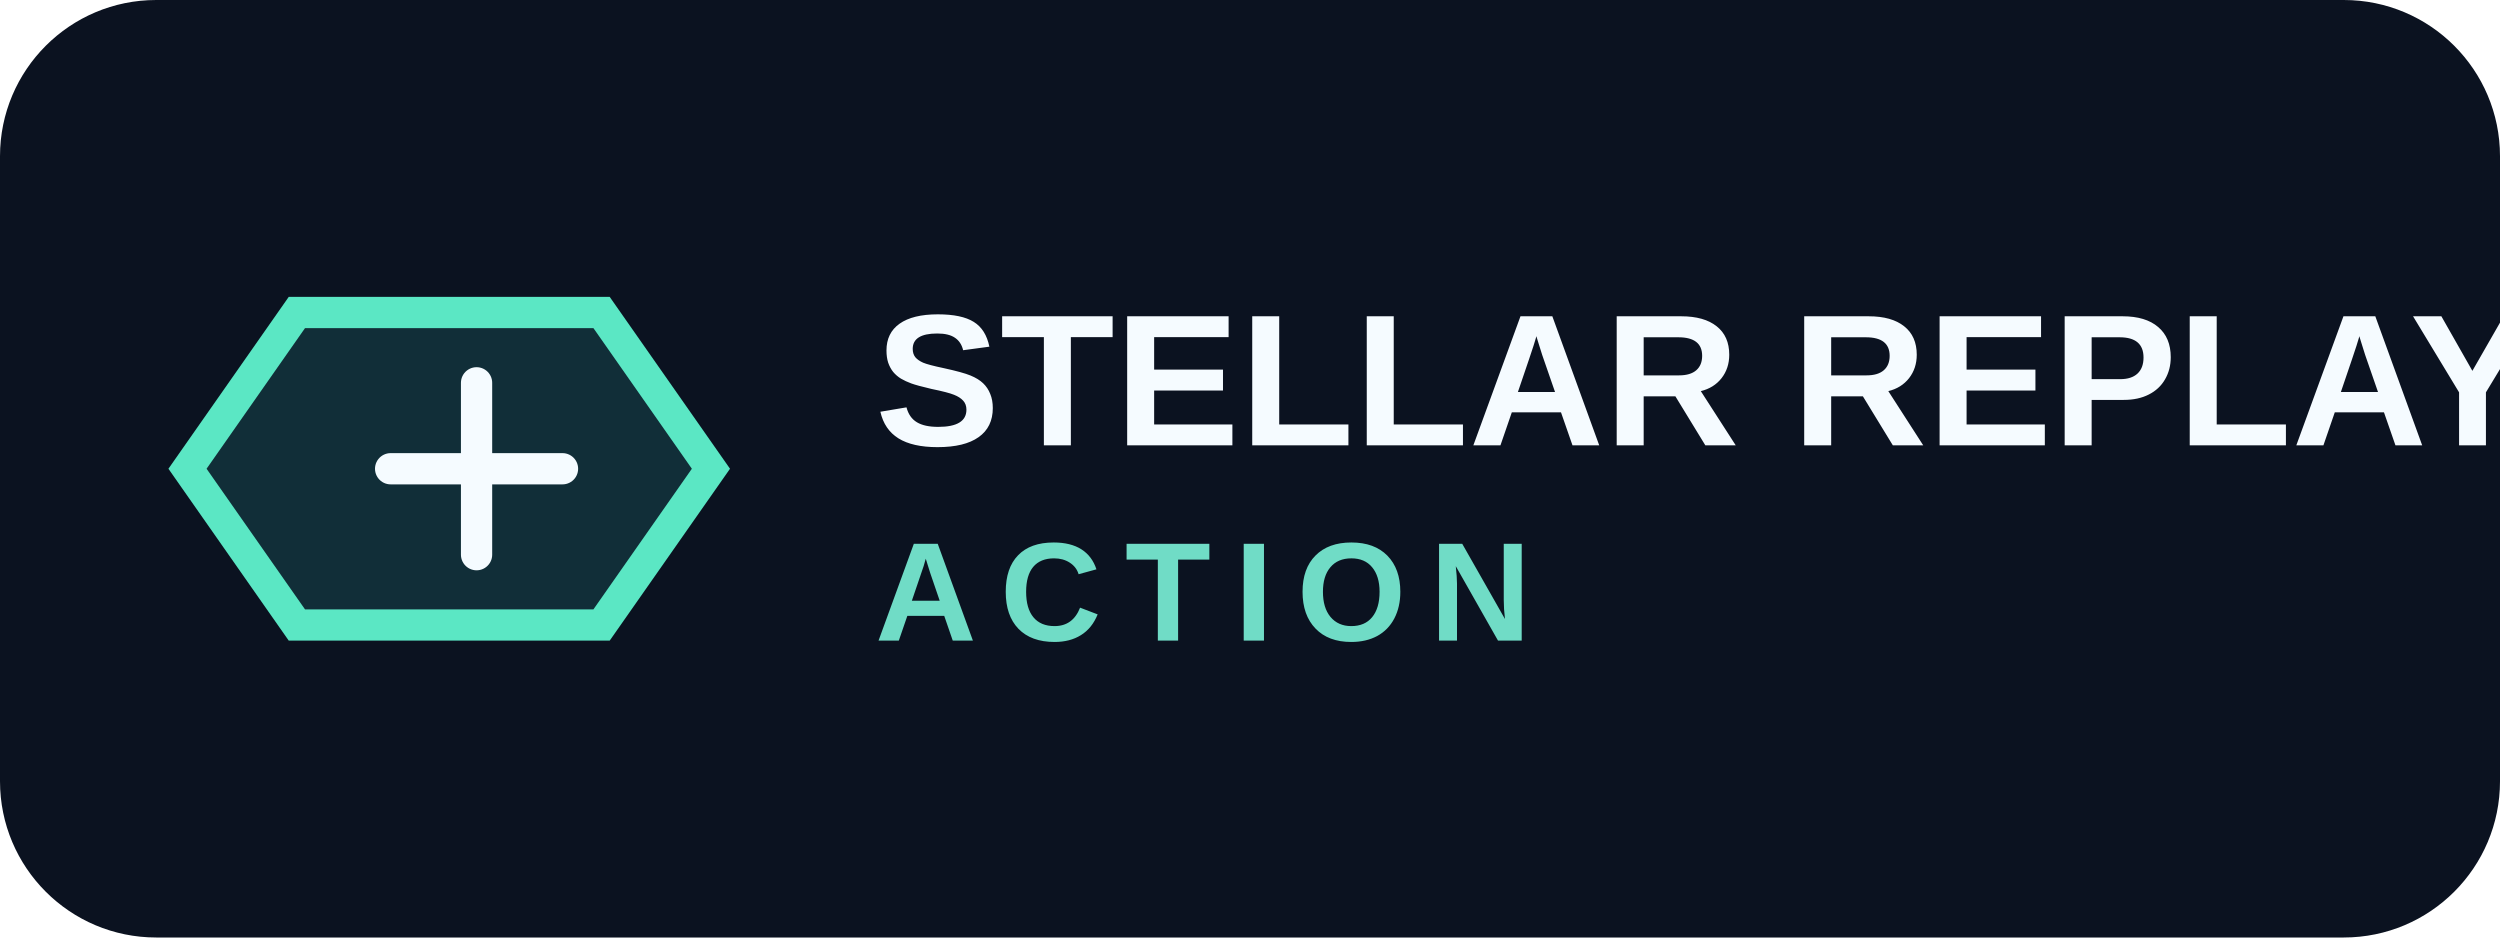
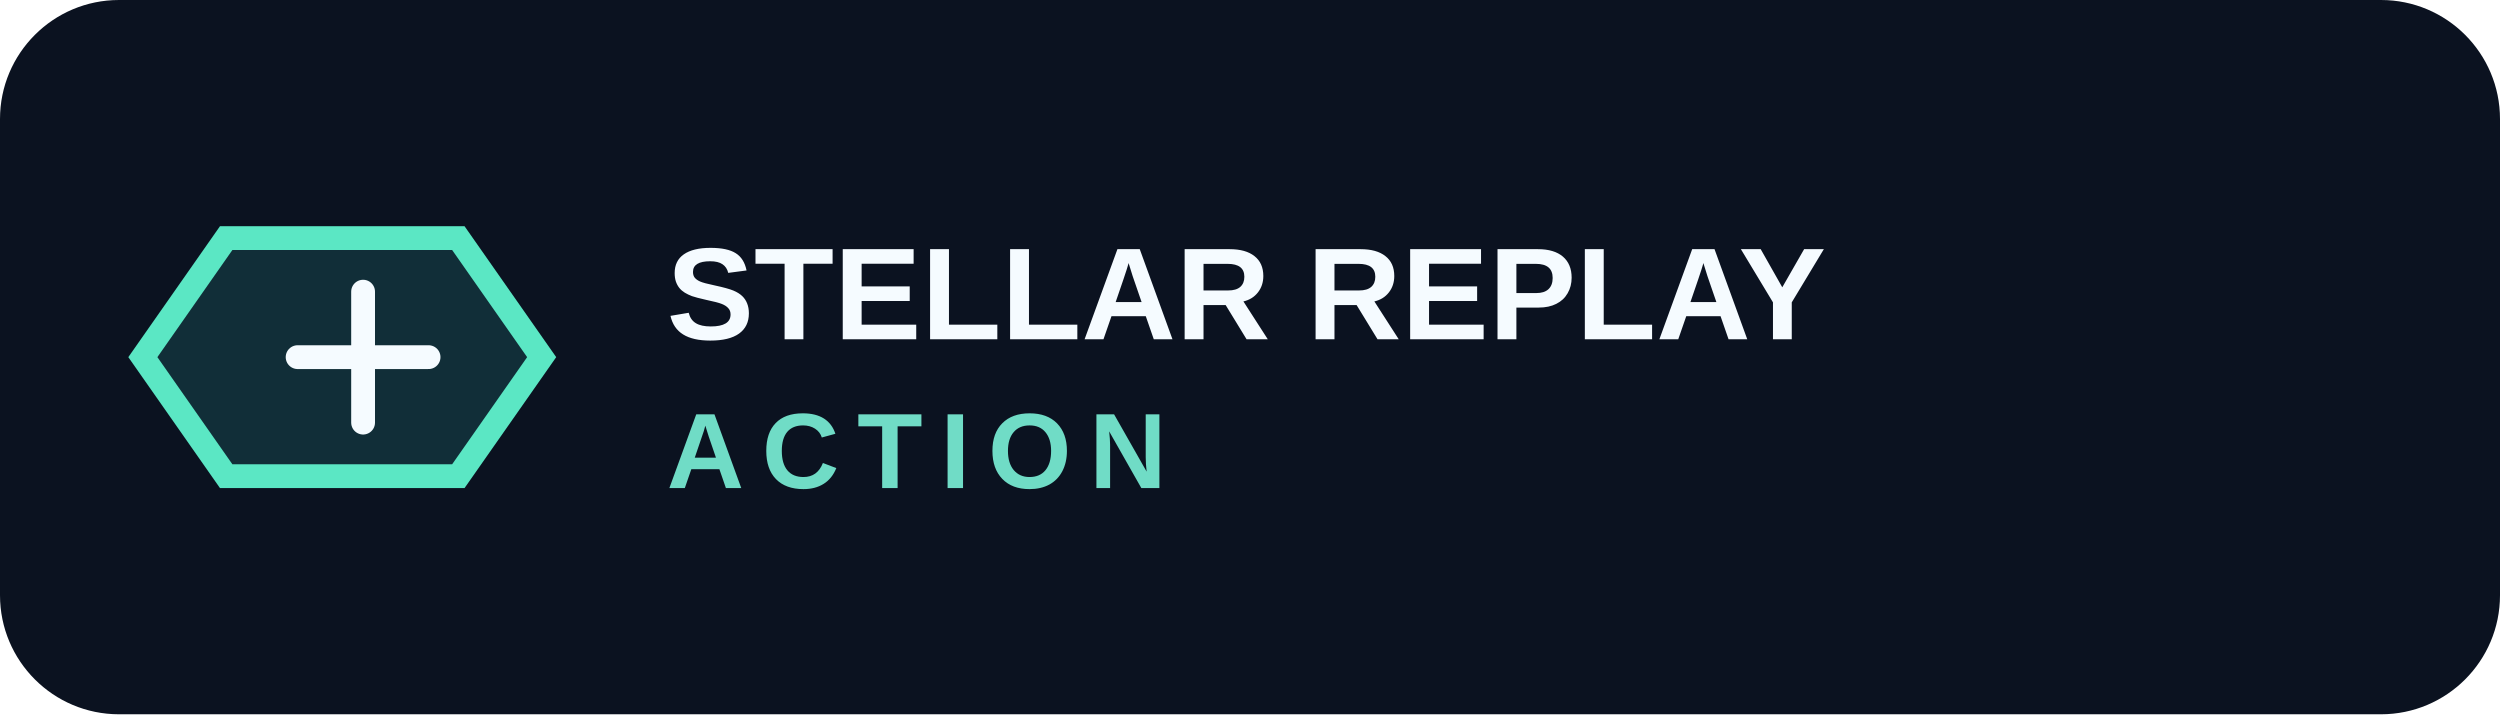
- <svg xmlns="http://www.w3.org/2000/svg" width="320" height="120" viewBox="0 0 320 120" role="img" aria-label="Stellar Replay Action">
-   <rect width="320" height="120" rx="20" fill="#0B1220" />
+ <svg xmlns="http://www.w3.org/2000/svg" width="420" height="120" viewBox="0 0 420 120" role="img" aria-label="Stellar Replay Action">
+   <rect width="420" height="120" rx="20" fill="#0B1220" />
  <path d="M38 40h39l14 20-14 20H38L24 60z" fill="#112E38" stroke="#5BE7C4" stroke-width="4" />
  <path d="M50 60h22m-11-11v22" stroke="#F5FBFF" stroke-width="4" stroke-linecap="round" />
-   <text x="112" y="57" fill="#F5FBFF" font-family="Arial, Helvetica, sans-serif" font-size="24" font-weight="700">STELLAR REPLAY</text>
+   <text x="112" y="57" fill="#F5FBFF" font-family="Arial, Helvetica, sans-serif" font-size="22" font-weight="700">STELLAR REPLAY</text>
  <text x="112" y="82" fill="#70DCC6" font-family="Arial, Helvetica, sans-serif" font-size="18" font-weight="700" letter-spacing="3">ACTION</text>
</svg>
